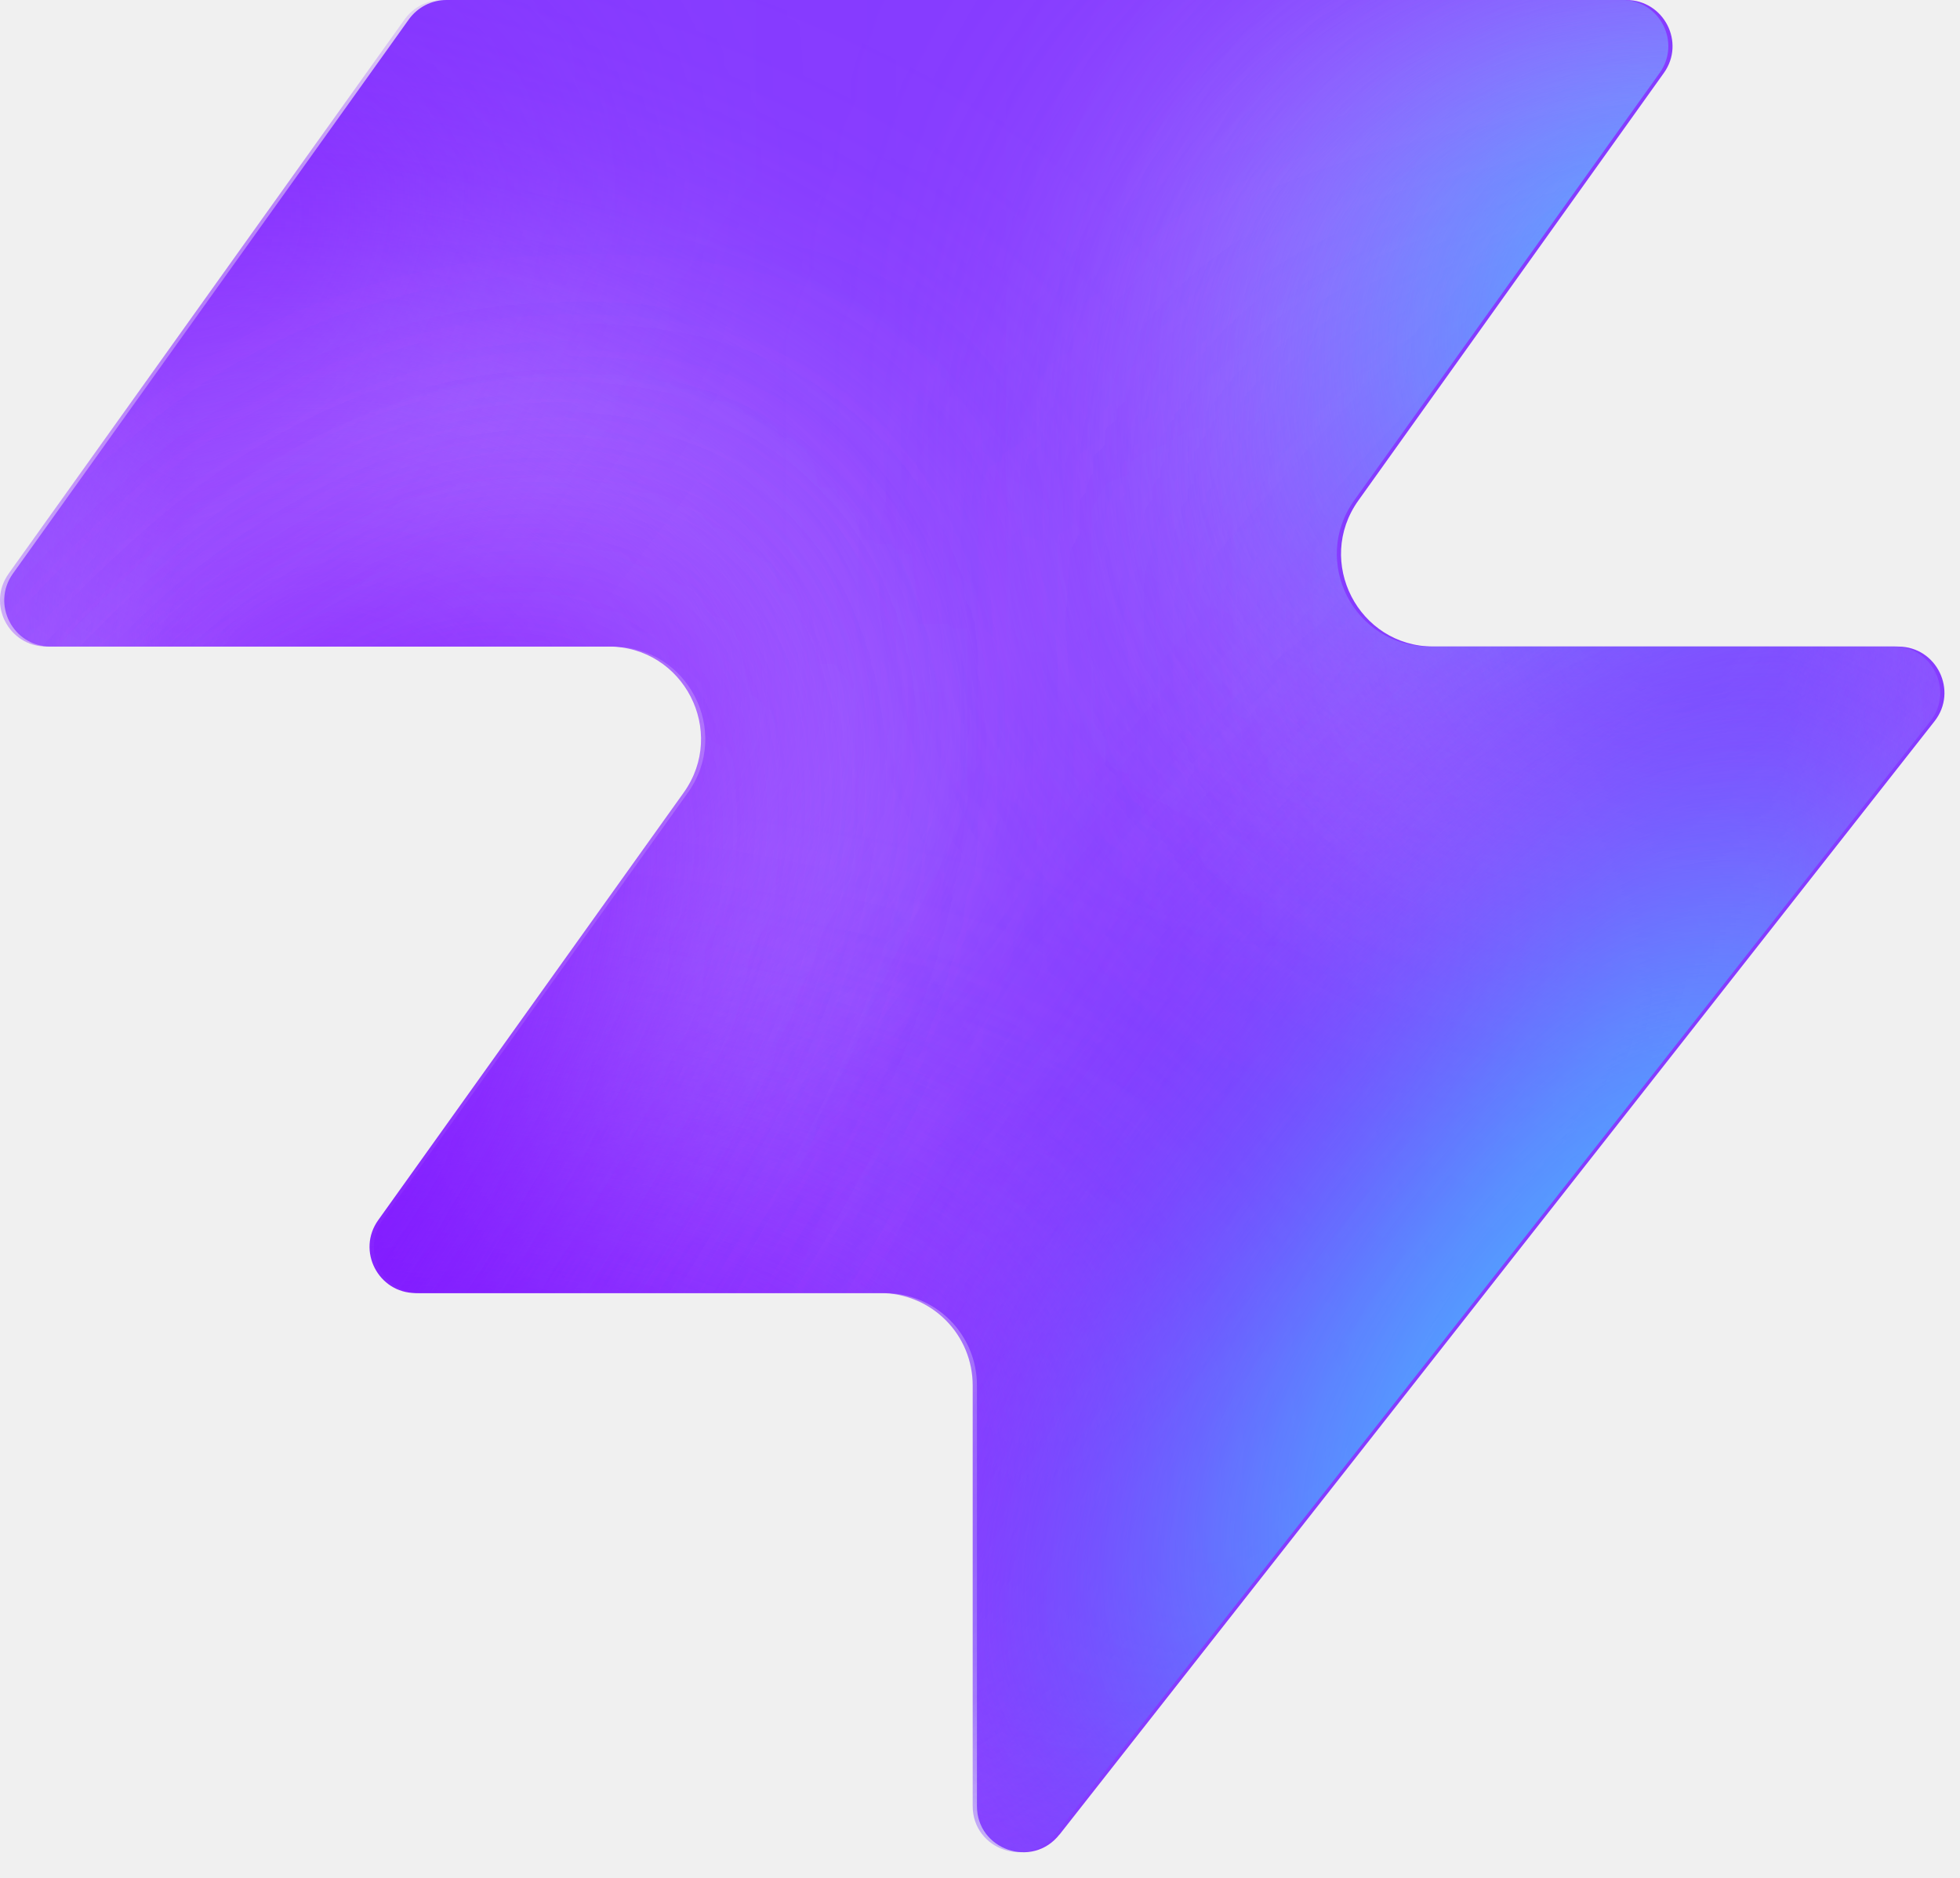
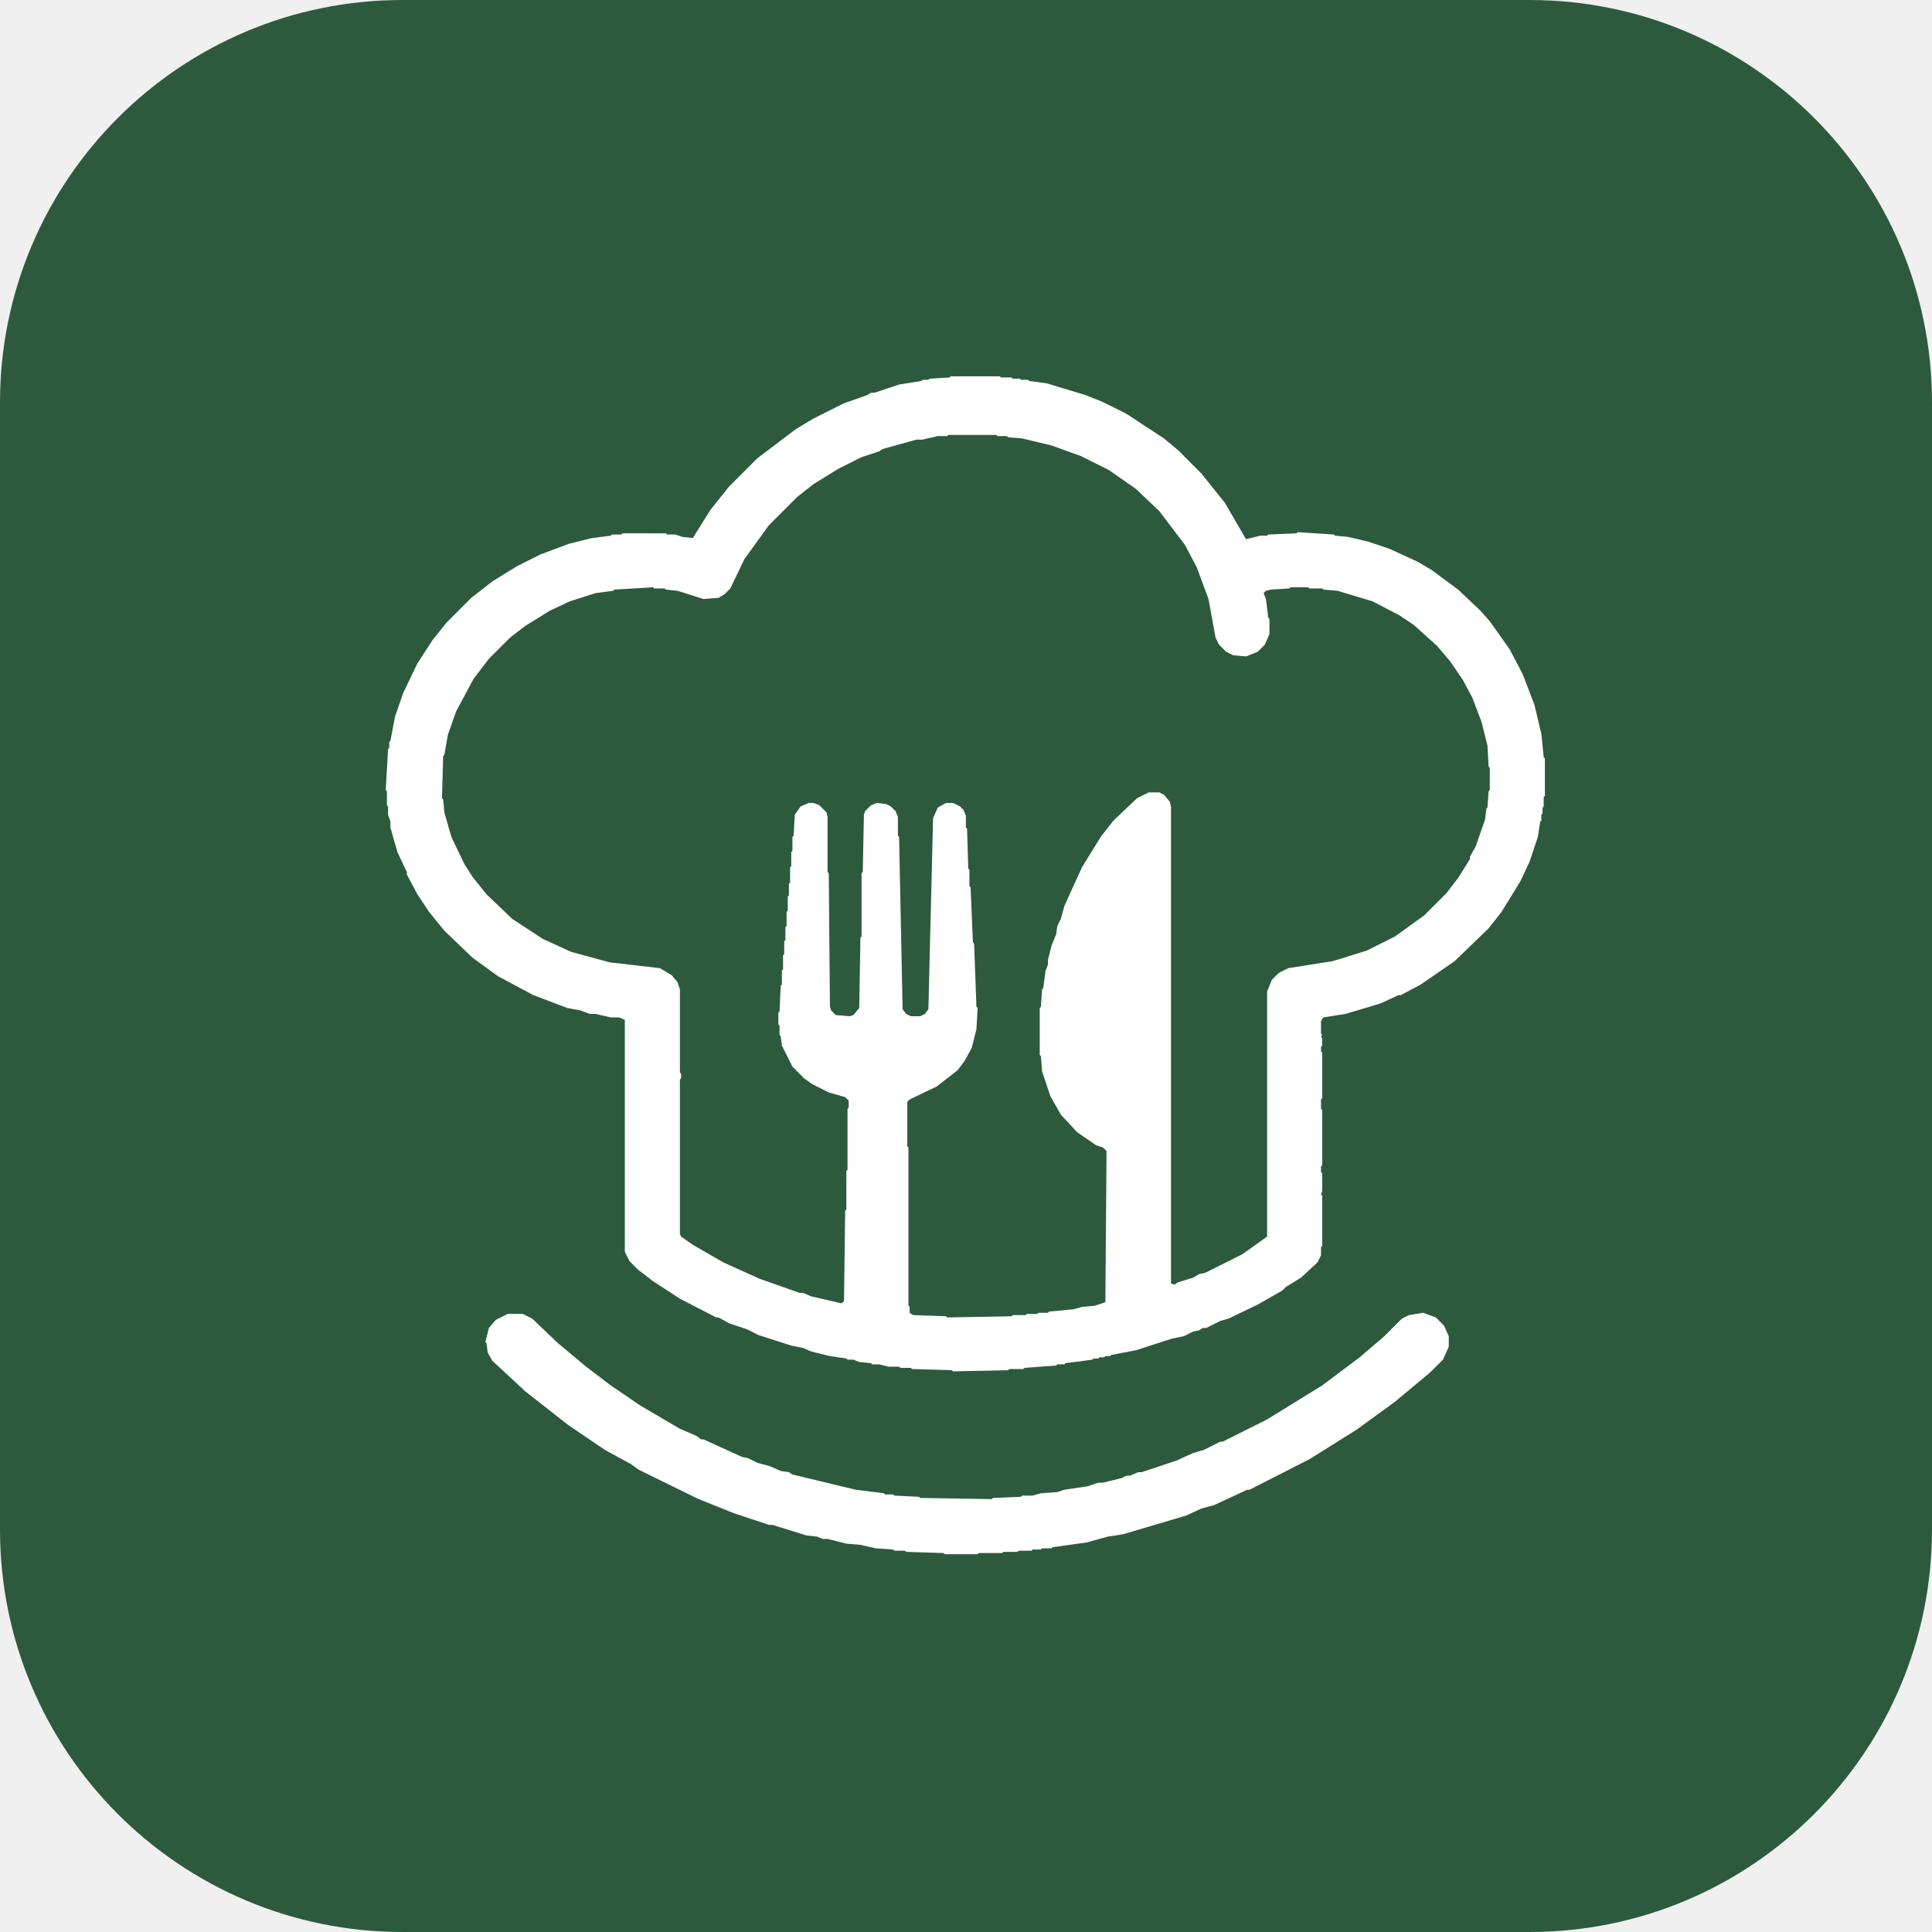
- <svg xmlns="http://www.w3.org/2000/svg" width="48" height="46" fill="none" viewBox="0 0 48 46">
-   <path fill="#863bff" d="M25.946 44.938c-.664.845-2.021.375-2.021-.698V33.937a2.26 2.26 0 0 0-2.262-2.262H10.287c-.92 0-1.456-1.04-.92-1.788l7.48-10.471c1.07-1.497 0-3.578-1.842-3.578H1.237c-.92 0-1.456-1.04-.92-1.788L10.013.474c.214-.297.556-.474.92-.474h28.894c.92 0 1.456 1.04.92 1.788l-7.48 10.471c-1.07 1.498 0 3.579 1.842 3.579h11.377c.943 0 1.473 1.088.89 1.83L25.947 44.94z" style="fill:#863bff;fill:color(display-p3 .525 .23 1);fill-opacity:1" />
-   <mask id="a" width="48" height="46" x="0" y="0" maskUnits="userSpaceOnUse" style="mask-type:alpha">
-     <path fill="#000" d="M25.842 44.938c-.664.844-2.021.375-2.021-.698V33.937a2.26 2.26 0 0 0-2.262-2.262H10.183c-.92 0-1.456-1.04-.92-1.788l7.48-10.471c1.07-1.498 0-3.579-1.842-3.579H1.133c-.92 0-1.456-1.04-.92-1.787L9.91.473c.214-.297.556-.474.92-.474h28.894c.92 0 1.456 1.04.92 1.788l-7.48 10.471c-1.07 1.498 0 3.578 1.842 3.578h11.377c.943 0 1.473 1.088.89 1.832L25.843 44.94z" style="fill:#000;fill-opacity:1" />
-   </mask>
-   <g mask="url(#a)">
-     <g filter="url(#b)">
-       <ellipse cx="5.508" cy="14.704" fill="#ede6ff" rx="5.508" ry="14.704" style="fill:#ede6ff;fill:color(display-p3 .927 .903 1);fill-opacity:1" transform="matrix(.00324 1 1 -.00324 -4.47 31.516)" />
-     </g>
-     <g filter="url(#c)">
-       <ellipse cx="10.399" cy="29.851" fill="#ede6ff" rx="10.399" ry="29.851" style="fill:#ede6ff;fill:color(display-p3 .927 .903 1);fill-opacity:1" transform="matrix(.00324 1 1 -.00324 -39.328 7.883)" />
-     </g>
-     <g filter="url(#d)">
-       <ellipse cx="5.508" cy="30.487" fill="#7e14ff" rx="5.508" ry="30.487" style="fill:#7e14ff;fill:color(display-p3 .492 .077 1);fill-opacity:1" transform="rotate(89.814 -25.913 -14.639)scale(1 -1)" />
-     </g>
-     <g filter="url(#e)">
-       <ellipse cx="5.508" cy="30.599" fill="#7e14ff" rx="5.508" ry="30.599" style="fill:#7e14ff;fill:color(display-p3 .492 .077 1);fill-opacity:1" transform="rotate(89.814 -32.644 -3.334)scale(1 -1)" />
-     </g>
-     <g filter="url(#f)">
-       <ellipse cx="5.508" cy="30.599" fill="#7e14ff" rx="5.508" ry="30.599" style="fill:#7e14ff;fill:color(display-p3 .492 .077 1);fill-opacity:1" transform="matrix(.00324 1 1 -.00324 -34.34 30.47)" />
-     </g>
-     <g filter="url(#g)">
-       <ellipse cx="14.072" cy="22.078" fill="#ede6ff" rx="14.072" ry="22.078" style="fill:#ede6ff;fill:color(display-p3 .927 .903 1);fill-opacity:1" transform="rotate(93.35 24.506 48.493)scale(-1 1)" />
-     </g>
-     <g filter="url(#h)">
-       <ellipse cx="3.47" cy="21.501" fill="#7e14ff" rx="3.47" ry="21.501" style="fill:#7e14ff;fill:color(display-p3 .492 .077 1);fill-opacity:1" transform="rotate(89.009 28.708 47.59)scale(-1 1)" />
-     </g>
-     <g filter="url(#i)">
-       <ellipse cx="3.47" cy="21.501" fill="#7e14ff" rx="3.47" ry="21.501" style="fill:#7e14ff;fill:color(display-p3 .492 .077 1);fill-opacity:1" transform="rotate(89.009 28.708 47.59)scale(-1 1)" />
-     </g>
-     <g filter="url(#j)">
-       <ellipse cx=".387" cy="8.972" fill="#7e14ff" rx="4.407" ry="29.108" style="fill:#7e14ff;fill:color(display-p3 .492 .077 1);fill-opacity:1" transform="rotate(39.51 .387 8.972)" />
-     </g>
-     <g filter="url(#k)">
-       <ellipse cx="47.523" cy="-6.092" fill="#7e14ff" rx="4.407" ry="29.108" style="fill:#7e14ff;fill:color(display-p3 .492 .077 1);fill-opacity:1" transform="rotate(37.892 47.523 -6.092)" />
-     </g>
-     <g filter="url(#l)">
-       <ellipse cx="41.412" cy="6.333" fill="#47bfff" rx="5.971" ry="9.665" style="fill:#47bfff;fill:color(display-p3 .28 .748 1);fill-opacity:1" transform="rotate(37.892 41.412 6.333)" />
-     </g>
-     <g filter="url(#m)">
-       <ellipse cx="-1.879" cy="38.332" fill="#7e14ff" rx="4.407" ry="29.108" style="fill:#7e14ff;fill:color(display-p3 .492 .077 1);fill-opacity:1" transform="rotate(37.892 -1.88 38.332)" />
-     </g>
-     <g filter="url(#n)">
-       <ellipse cx="-1.879" cy="38.332" fill="#7e14ff" rx="4.407" ry="29.108" style="fill:#7e14ff;fill:color(display-p3 .492 .077 1);fill-opacity:1" transform="rotate(37.892 -1.88 38.332)" />
-     </g>
-     <g filter="url(#o)">
-       <ellipse cx="35.651" cy="29.907" fill="#7e14ff" rx="4.407" ry="29.108" style="fill:#7e14ff;fill:color(display-p3 .492 .077 1);fill-opacity:1" transform="rotate(37.892 35.651 29.907)" />
-     </g>
-     <g filter="url(#p)">
-       <ellipse cx="38.418" cy="32.4" fill="#47bfff" rx="5.971" ry="15.297" style="fill:#47bfff;fill:color(display-p3 .28 .748 1);fill-opacity:1" transform="rotate(37.892 38.418 32.4)" />
-     </g>
+ <svg xmlns="http://www.w3.org/2000/svg" width="48" height="48" viewBox="0 0 48 48">
+   <rect width="48" height="48" rx="10" fill="#2d5a3d" />
+   <g transform="translate(5.07,7.34) scale(0.029119)">
+     <path fill="#ffffff" fill-rule="evenodd" d="M 1062.00 888.00 L 1058.00 879.00 L 1051.00 872.00 L 1040.00 868.00 L 1028.00 870.00 L 1022.00 873.00 L 1007.00 888.00 L 986.00 906.00 L 954.00 930.00 L 907.00 959.00 L 869.00 978.00 L 867.00 978.00 L 853.00 985.00 L 843.00 988.00 L 830.00 994.00 L 800.00 1004.00 L 797.00 1004.00 L 790.00 1007.00 L 787.00 1007.00 L 783.00 1009.00 L 767.00 1013.00 L 763.00 1013.00 L 754.00 1016.00 L 734.00 1019.00 L 728.00 1021.00 L 714.00 1022.00 L 707.00 1024.00 L 698.00 1024.00 L 697.00 1025.00 L 673.00 1026.00 L 672.00 1027.00 L 611.00 1026.00 L 610.00 1025.00 L 589.00 1024.00 L 588.00 1023.00 L 581.00 1023.00 L 580.00 1022.00 L 556.00 1019.00 L 502.00 1006.00 L 499.00 1004.00 L 492.00 1003.00 L 483.00 999.00 L 472.00 996.00 L 464.00 992.00 L 459.00 991.00 L 426.00 976.00 L 424.00 976.00 L 420.00 973.00 L 406.00 967.00 L 372.00 947.00 L 347.00 930.00 L 326.00 914.00 L 302.00 894.00 L 280.00 873.00 L 272.00 869.00 L 259.00 869.00 L 249.00 874.00 L 243.00 881.00 L 240.00 893.00 L 241.00 894.00 L 242.00 902.00 L 246.00 909.00 L 274.00 935.00 L 311.00 964.00 L 342.00 985.00 L 364.00 997.00 L 371.00 1002.00 L 422.00 1027.00 L 452.00 1039.00 L 482.00 1049.00 L 485.00 1049.00 L 514.00 1058.00 L 523.00 1059.00 L 528.00 1061.00 L 532.00 1061.00 L 548.00 1065.00 L 560.00 1066.00 L 573.00 1069.00 L 588.00 1070.00 L 589.00 1071.00 L 598.00 1071.00 L 599.00 1072.00 L 631.00 1073.00 L 632.00 1074.00 L 660.00 1074.00 L 661.00 1073.00 L 681.00 1073.00 L 682.00 1072.00 L 694.00 1072.00 L 695.00 1071.00 L 706.00 1071.00 L 707.00 1070.00 L 714.00 1070.00 L 715.00 1069.00 L 723.00 1069.00 L 724.00 1068.00 L 753.00 1064.00 L 771.00 1059.00 L 784.00 1057.00 L 838.00 1041.00 L 851.00 1035.00 L 862.00 1032.00 L 890.00 1019.00 L 892.00 1019.00 L 943.00 993.00 L 983.00 968.00 L 1016.00 944.00 L 1046.00 919.00 L 1057.00 908.00 L 1062.00 897.00 Z M 637.00 69.00 L 636.00 70.00 L 619.00 71.00 L 618.00 72.00 L 613.00 72.00 L 612.00 73.00 L 593.00 76.00 L 572.00 83.00 L 569.00 83.00 L 566.00 85.00 L 546.00 92.00 L 520.00 105.00 L 505.00 114.00 L 472.00 139.00 L 448.00 163.00 L 432.00 183.00 L 417.00 207.00 L 408.00 206.00 L 402.00 204.00 L 395.00 204.00 L 394.00 203.00 L 357.00 203.00 L 356.00 204.00 L 348.00 204.00 L 347.00 205.00 L 331.00 207.00 L 311.00 212.00 L 287.00 221.00 L 267.00 231.00 L 246.00 244.00 L 228.00 258.00 L 207.00 279.00 L 195.00 294.00 L 182.00 314.00 L 170.00 339.00 L 163.00 359.00 L 159.00 380.00 L 158.00 381.00 L 158.00 386.00 L 157.00 387.00 L 155.00 422.00 L 156.00 423.00 L 156.00 435.00 L 157.00 436.00 L 157.00 443.00 L 159.00 449.00 L 159.00 454.00 L 165.00 475.00 L 173.00 492.00 L 173.00 494.00 L 182.00 511.00 L 192.00 526.00 L 205.00 542.00 L 229.00 565.00 L 251.00 581.00 L 281.00 597.00 L 310.00 608.00 L 321.00 610.00 L 329.00 613.00 L 334.00 613.00 L 347.00 616.00 L 354.00 616.00 L 359.00 618.00 L 359.00 816.00 L 363.00 824.00 L 370.00 831.00 L 383.00 841.00 L 406.00 856.00 L 437.00 872.00 L 439.00 872.00 L 448.00 877.00 L 463.00 882.00 L 473.00 887.00 L 501.00 896.00 L 511.00 898.00 L 518.00 901.00 L 534.00 905.00 L 548.00 907.00 L 549.00 908.00 L 554.00 908.00 L 559.00 910.00 L 569.00 911.00 L 570.00 912.00 L 576.00 912.00 L 584.00 914.00 L 593.00 914.00 L 594.00 915.00 L 603.00 915.00 L 604.00 916.00 L 638.00 917.00 L 639.00 918.00 L 686.00 917.00 L 687.00 916.00 L 699.00 916.00 L 700.00 915.00 L 727.00 913.00 L 728.00 912.00 L 734.00 912.00 L 735.00 911.00 L 758.00 908.00 L 759.00 907.00 L 763.00 907.00 L 764.00 906.00 L 768.00 906.00 L 769.00 905.00 L 773.00 905.00 L 774.00 904.00 L 795.00 900.00 L 826.00 890.00 L 836.00 888.00 L 844.00 884.00 L 849.00 883.00 L 852.00 881.00 L 855.00 881.00 L 867.00 875.00 L 874.00 873.00 L 899.00 861.00 L 920.00 849.00 L 923.00 846.00 L 936.00 838.00 L 950.00 825.00 L 953.00 819.00 L 953.00 812.00 L 954.00 811.00 L 954.00 768.00 L 953.00 767.00 L 954.00 764.00 L 954.00 749.00 L 953.00 748.00 L 953.00 743.00 L 954.00 742.00 L 954.00 695.00 L 953.00 694.00 L 953.00 686.00 L 954.00 685.00 L 954.00 646.00 L 953.00 645.00 L 953.00 641.00 L 954.00 640.00 L 954.00 634.00 L 953.00 632.00 L 954.00 631.00 L 953.00 630.00 L 953.00 619.00 L 955.00 616.00 L 974.00 613.00 L 1004.00 604.00 L 1019.00 597.00 L 1021.00 597.00 L 1038.00 588.00 L 1067.00 568.00 L 1096.00 540.00 L 1107.00 526.00 L 1123.00 500.00 L 1131.00 483.00 L 1138.00 462.00 L 1140.00 449.00 L 1141.00 448.00 L 1141.00 443.00 L 1142.00 442.00 L 1142.00 437.00 L 1143.00 436.00 L 1143.00 428.00 L 1144.00 427.00 L 1144.00 395.00 L 1143.00 394.00 L 1141.00 374.00 L 1135.00 349.00 L 1125.00 323.00 L 1114.00 302.00 L 1097.00 278.00 L 1089.00 269.00 L 1070.00 251.00 L 1047.00 234.00 L 1035.00 227.00 L 1011.00 216.00 L 993.00 210.00 L 976.00 206.00 L 965.00 205.00 L 964.00 204.00 L 933.00 202.00 L 932.00 203.00 L 908.00 204.00 L 907.00 205.00 L 901.00 205.00 L 889.00 208.00 L 871.00 177.00 L 851.00 152.00 L 831.00 132.00 L 819.00 122.00 L 787.00 101.00 L 767.00 91.00 L 752.00 85.00 L 719.00 75.00 L 704.00 73.00 L 703.00 72.00 L 697.00 72.00 L 696.00 71.00 L 690.00 71.00 L 689.00 70.00 L 680.00 70.00 L 679.00 69.00 Z M 635.00 119.00 L 676.00 119.00 L 677.00 120.00 L 685.00 120.00 L 686.00 121.00 L 698.00 122.00 L 723.00 128.00 L 748.00 137.00 L 772.00 149.00 L 795.00 165.00 L 815.00 184.00 L 837.00 213.00 L 847.00 232.00 L 857.00 259.00 L 863.00 292.00 L 866.00 298.00 L 872.00 304.00 L 878.00 307.00 L 889.00 308.00 L 899.00 304.00 L 905.00 298.00 L 909.00 289.00 L 909.00 276.00 L 908.00 275.00 L 906.00 259.00 L 904.00 254.00 L 906.00 252.00 L 910.00 251.00 L 926.00 250.00 L 927.00 249.00 L 942.00 249.00 L 943.00 250.00 L 954.00 250.00 L 955.00 251.00 L 967.00 252.00 L 997.00 261.00 L 1020.00 273.00 L 1032.00 281.00 L 1052.00 299.00 L 1063.00 312.00 L 1074.00 328.00 L 1082.00 343.00 L 1090.00 364.00 L 1095.00 384.00 L 1096.00 402.00 L 1097.00 403.00 L 1097.00 422.00 L 1096.00 423.00 L 1095.00 437.00 L 1094.00 438.00 L 1093.00 447.00 L 1085.00 470.00 L 1080.00 479.00 L 1080.00 481.00 L 1070.00 497.00 L 1060.00 510.00 L 1041.00 529.00 L 1016.00 547.00 L 992.00 559.00 L 963.00 568.00 L 925.00 574.00 L 917.00 578.00 L 911.00 584.00 L 907.00 594.00 L 907.00 803.00 L 886.00 818.00 L 854.00 834.00 L 849.00 835.00 L 844.00 838.00 L 831.00 842.00 L 828.00 844.00 L 825.00 843.00 L 825.00 436.00 L 824.00 432.00 L 819.00 426.00 L 815.00 424.00 L 806.00 424.00 L 796.00 429.00 L 776.00 448.00 L 765.00 462.00 L 749.00 488.00 L 734.00 521.00 L 731.00 532.00 L 728.00 538.00 L 727.00 545.00 L 723.00 555.00 L 720.00 567.00 L 720.00 571.00 L 718.00 576.00 L 716.00 591.00 L 715.00 592.00 L 714.00 607.00 L 713.00 608.00 L 713.00 648.00 L 714.00 649.00 L 715.00 662.00 L 722.00 683.00 L 731.00 699.00 L 745.00 714.00 L 761.00 725.00 L 767.00 727.00 L 770.00 730.00 L 769.00 859.00 L 760.00 862.00 L 749.00 863.00 L 742.00 865.00 L 721.00 867.00 L 720.00 868.00 L 712.00 868.00 L 711.00 869.00 L 702.00 869.00 L 701.00 870.00 L 690.00 870.00 L 689.00 871.00 L 634.00 872.00 L 633.00 871.00 L 605.00 870.00 L 602.00 868.00 L 602.00 863.00 L 601.00 862.00 L 601.00 727.00 L 600.00 726.00 L 600.00 688.00 L 602.00 686.00 L 625.00 675.00 L 643.00 661.00 L 649.00 653.00 L 655.00 642.00 L 659.00 626.00 L 660.00 608.00 L 659.00 607.00 L 657.00 553.00 L 656.00 552.00 L 654.00 505.00 L 653.00 504.00 L 653.00 490.00 L 652.00 489.00 L 651.00 455.00 L 650.00 454.00 L 650.00 444.00 L 648.00 439.00 L 645.00 436.00 L 639.00 433.00 L 633.00 433.00 L 626.00 437.00 L 622.00 446.00 L 618.00 609.00 L 615.00 613.00 L 611.00 615.00 L 603.00 615.00 L 599.00 613.00 L 596.00 609.00 L 593.00 462.00 L 592.00 461.00 L 592.00 445.00 L 590.00 440.00 L 586.00 436.00 L 582.00 434.00 L 574.00 433.00 L 569.00 435.00 L 564.00 440.00 L 563.00 443.00 L 562.00 492.00 L 561.00 493.00 L 561.00 547.00 L 560.00 548.00 L 559.00 608.00 L 554.00 614.00 L 551.00 615.00 L 539.00 614.00 L 535.00 610.00 L 534.00 607.00 L 533.00 493.00 L 532.00 492.00 L 532.00 445.00 L 531.00 441.00 L 525.00 435.00 L 520.00 433.00 L 516.00 433.00 L 509.00 436.00 L 504.00 443.00 L 503.00 461.00 L 502.00 462.00 L 502.00 474.00 L 501.00 475.00 L 501.00 487.00 L 500.00 488.00 L 500.00 501.00 L 499.00 502.00 L 499.00 512.00 L 498.00 513.00 L 498.00 525.00 L 497.00 526.00 L 497.00 538.00 L 496.00 539.00 L 496.00 550.00 L 495.00 551.00 L 495.00 562.00 L 494.00 563.00 L 494.00 575.00 L 493.00 576.00 L 493.00 588.00 L 492.00 589.00 L 491.00 611.00 L 490.00 612.00 L 490.00 622.00 L 491.00 623.00 L 491.00 631.00 L 492.00 632.00 L 493.00 640.00 L 502.00 658.00 L 512.00 668.00 L 519.00 673.00 L 533.00 680.00 L 547.00 684.00 L 550.00 687.00 L 550.00 693.00 L 549.00 694.00 L 549.00 746.00 L 548.00 747.00 L 548.00 780.00 L 547.00 781.00 L 546.00 858.00 L 544.00 860.00 L 518.00 854.00 L 511.00 851.00 L 508.00 851.00 L 474.00 839.00 L 443.00 825.00 L 417.00 810.00 L 407.00 803.00 L 406.00 801.00 L 406.00 669.00 L 407.00 668.00 L 407.00 664.00 L 406.00 663.00 L 406.00 592.00 L 404.00 586.00 L 399.00 580.00 L 389.00 574.00 L 346.00 569.00 L 313.00 560.00 L 289.00 549.00 L 263.00 532.00 L 241.00 511.00 L 229.00 496.00 L 222.00 485.00 L 211.00 462.00 L 205.00 441.00 L 204.00 430.00 L 203.00 429.00 L 204.00 393.00 L 205.00 392.00 L 208.00 375.00 L 215.00 355.00 L 230.00 327.00 L 243.00 310.00 L 261.00 292.00 L 274.00 282.00 L 295.00 269.00 L 312.00 261.00 L 334.00 254.00 L 349.00 252.00 L 350.00 251.00 L 383.00 249.00 L 384.00 250.00 L 393.00 250.00 L 394.00 251.00 L 404.00 252.00 L 426.00 259.00 L 439.00 258.00 L 444.00 255.00 L 449.00 250.00 L 461.00 225.00 L 482.00 196.00 L 506.00 172.00 L 520.00 161.00 L 541.00 148.00 L 561.00 138.00 L 576.00 133.00 L 579.00 131.00 L 608.00 123.00 L 613.00 123.00 L 626.00 120.00 L 634.00 120.00 Z" />
  </g>
-   <defs>
-     <filter id="b" width="60.045" height="41.654" x="-19.77" y="16.149" color-interpolation-filters="sRGB" filterUnits="userSpaceOnUse">
-       <feFlood flood-opacity="0" result="BackgroundImageFix" />
-       <feBlend in="SourceGraphic" in2="BackgroundImageFix" result="shape" />
-       <feGaussianBlur result="effect1_foregroundBlur_2002_17158" stdDeviation="7.659" />
-     </filter>
-     <filter id="c" width="90.34" height="51.437" x="-54.613" y="-7.533" color-interpolation-filters="sRGB" filterUnits="userSpaceOnUse">
-       <feFlood flood-opacity="0" result="BackgroundImageFix" />
-       <feBlend in="SourceGraphic" in2="BackgroundImageFix" result="shape" />
-       <feGaussianBlur result="effect1_foregroundBlur_2002_17158" stdDeviation="7.659" />
-     </filter>
-     <filter id="d" width="79.355" height="29.4" x="-49.64" y="2.03" color-interpolation-filters="sRGB" filterUnits="userSpaceOnUse">
-       <feFlood flood-opacity="0" result="BackgroundImageFix" />
-       <feBlend in="SourceGraphic" in2="BackgroundImageFix" result="shape" />
-       <feGaussianBlur result="effect1_foregroundBlur_2002_17158" stdDeviation="4.596" />
-     </filter>
-     <filter id="e" width="79.579" height="29.4" x="-45.045" y="20.029" color-interpolation-filters="sRGB" filterUnits="userSpaceOnUse">
-       <feFlood flood-opacity="0" result="BackgroundImageFix" />
-       <feBlend in="SourceGraphic" in2="BackgroundImageFix" result="shape" />
-       <feGaussianBlur result="effect1_foregroundBlur_2002_17158" stdDeviation="4.596" />
-     </filter>
-     <filter id="f" width="79.579" height="29.4" x="-43.513" y="21.178" color-interpolation-filters="sRGB" filterUnits="userSpaceOnUse">
-       <feFlood flood-opacity="0" result="BackgroundImageFix" />
-       <feBlend in="SourceGraphic" in2="BackgroundImageFix" result="shape" />
-       <feGaussianBlur result="effect1_foregroundBlur_2002_17158" stdDeviation="4.596" />
-     </filter>
-     <filter id="g" width="74.749" height="58.852" x="15.756" y="-17.901" color-interpolation-filters="sRGB" filterUnits="userSpaceOnUse">
-       <feFlood flood-opacity="0" result="BackgroundImageFix" />
-       <feBlend in="SourceGraphic" in2="BackgroundImageFix" result="shape" />
-       <feGaussianBlur result="effect1_foregroundBlur_2002_17158" stdDeviation="7.659" />
-     </filter>
-     <filter id="h" width="61.377" height="25.362" x="23.548" y="2.284" color-interpolation-filters="sRGB" filterUnits="userSpaceOnUse">
-       <feFlood flood-opacity="0" result="BackgroundImageFix" />
-       <feBlend in="SourceGraphic" in2="BackgroundImageFix" result="shape" />
-       <feGaussianBlur result="effect1_foregroundBlur_2002_17158" stdDeviation="4.596" />
-     </filter>
-     <filter id="i" width="61.377" height="25.362" x="23.548" y="2.284" color-interpolation-filters="sRGB" filterUnits="userSpaceOnUse">
-       <feFlood flood-opacity="0" result="BackgroundImageFix" />
-       <feBlend in="SourceGraphic" in2="BackgroundImageFix" result="shape" />
-       <feGaussianBlur result="effect1_foregroundBlur_2002_17158" stdDeviation="4.596" />
-     </filter>
-     <filter id="j" width="56.045" height="63.649" x="-27.636" y="-22.853" color-interpolation-filters="sRGB" filterUnits="userSpaceOnUse">
-       <feFlood flood-opacity="0" result="BackgroundImageFix" />
-       <feBlend in="SourceGraphic" in2="BackgroundImageFix" result="shape" />
-       <feGaussianBlur result="effect1_foregroundBlur_2002_17158" stdDeviation="4.596" />
-     </filter>
-     <filter id="k" width="54.814" height="64.646" x="20.116" y="-38.415" color-interpolation-filters="sRGB" filterUnits="userSpaceOnUse">
-       <feFlood flood-opacity="0" result="BackgroundImageFix" />
-       <feBlend in="SourceGraphic" in2="BackgroundImageFix" result="shape" />
-       <feGaussianBlur result="effect1_foregroundBlur_2002_17158" stdDeviation="4.596" />
-     </filter>
-     <filter id="l" width="33.541" height="35.313" x="24.641" y="-11.323" color-interpolation-filters="sRGB" filterUnits="userSpaceOnUse">
-       <feFlood flood-opacity="0" result="BackgroundImageFix" />
-       <feBlend in="SourceGraphic" in2="BackgroundImageFix" result="shape" />
-       <feGaussianBlur result="effect1_foregroundBlur_2002_17158" stdDeviation="4.596" />
-     </filter>
-     <filter id="m" width="54.814" height="64.646" x="-29.286" y="6.009" color-interpolation-filters="sRGB" filterUnits="userSpaceOnUse">
-       <feFlood flood-opacity="0" result="BackgroundImageFix" />
-       <feBlend in="SourceGraphic" in2="BackgroundImageFix" result="shape" />
-       <feGaussianBlur result="effect1_foregroundBlur_2002_17158" stdDeviation="4.596" />
-     </filter>
-     <filter id="n" width="54.814" height="64.646" x="-29.286" y="6.009" color-interpolation-filters="sRGB" filterUnits="userSpaceOnUse">
-       <feFlood flood-opacity="0" result="BackgroundImageFix" />
-       <feBlend in="SourceGraphic" in2="BackgroundImageFix" result="shape" />
-       <feGaussianBlur result="effect1_foregroundBlur_2002_17158" stdDeviation="4.596" />
-     </filter>
-     <filter id="o" width="54.814" height="64.646" x="8.244" y="-2.416" color-interpolation-filters="sRGB" filterUnits="userSpaceOnUse">
-       <feFlood flood-opacity="0" result="BackgroundImageFix" />
-       <feBlend in="SourceGraphic" in2="BackgroundImageFix" result="shape" />
-       <feGaussianBlur result="effect1_foregroundBlur_2002_17158" stdDeviation="4.596" />
-     </filter>
-     <filter id="p" width="39.409" height="43.623" x="18.713" y="10.588" color-interpolation-filters="sRGB" filterUnits="userSpaceOnUse">
-       <feFlood flood-opacity="0" result="BackgroundImageFix" />
-       <feBlend in="SourceGraphic" in2="BackgroundImageFix" result="shape" />
-       <feGaussianBlur result="effect1_foregroundBlur_2002_17158" stdDeviation="4.596" />
-     </filter>
-   </defs>
</svg>
